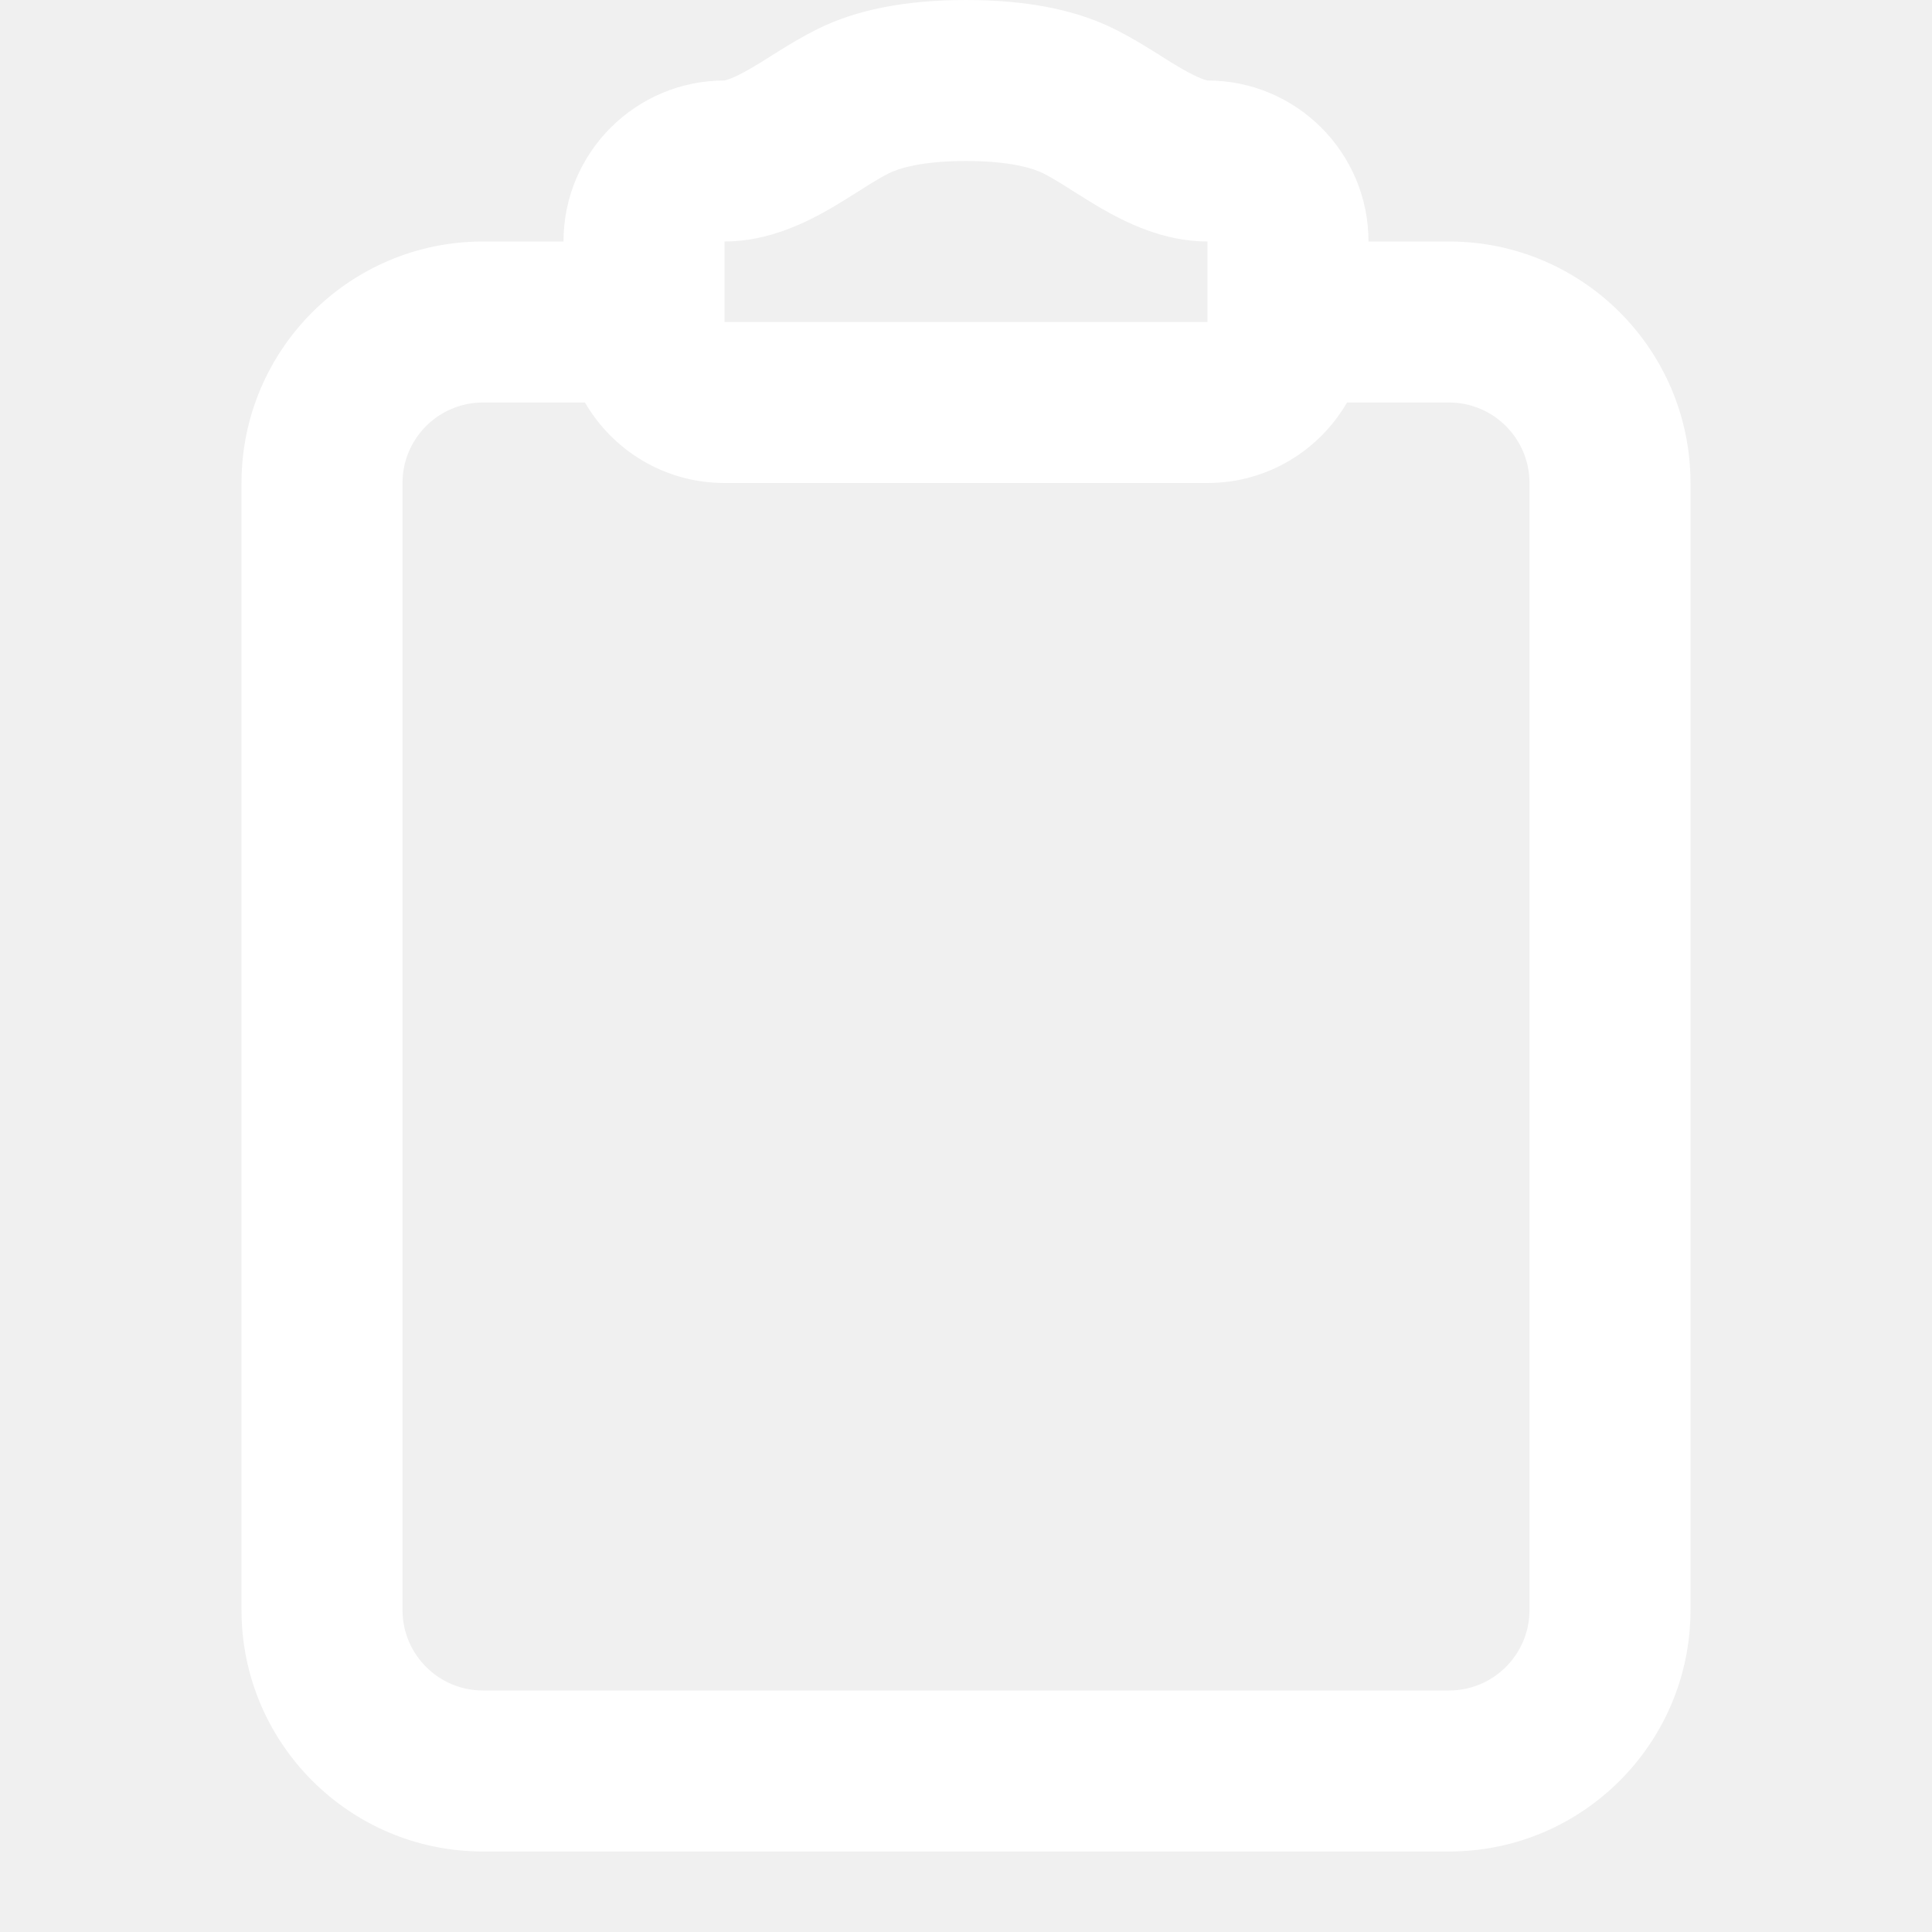
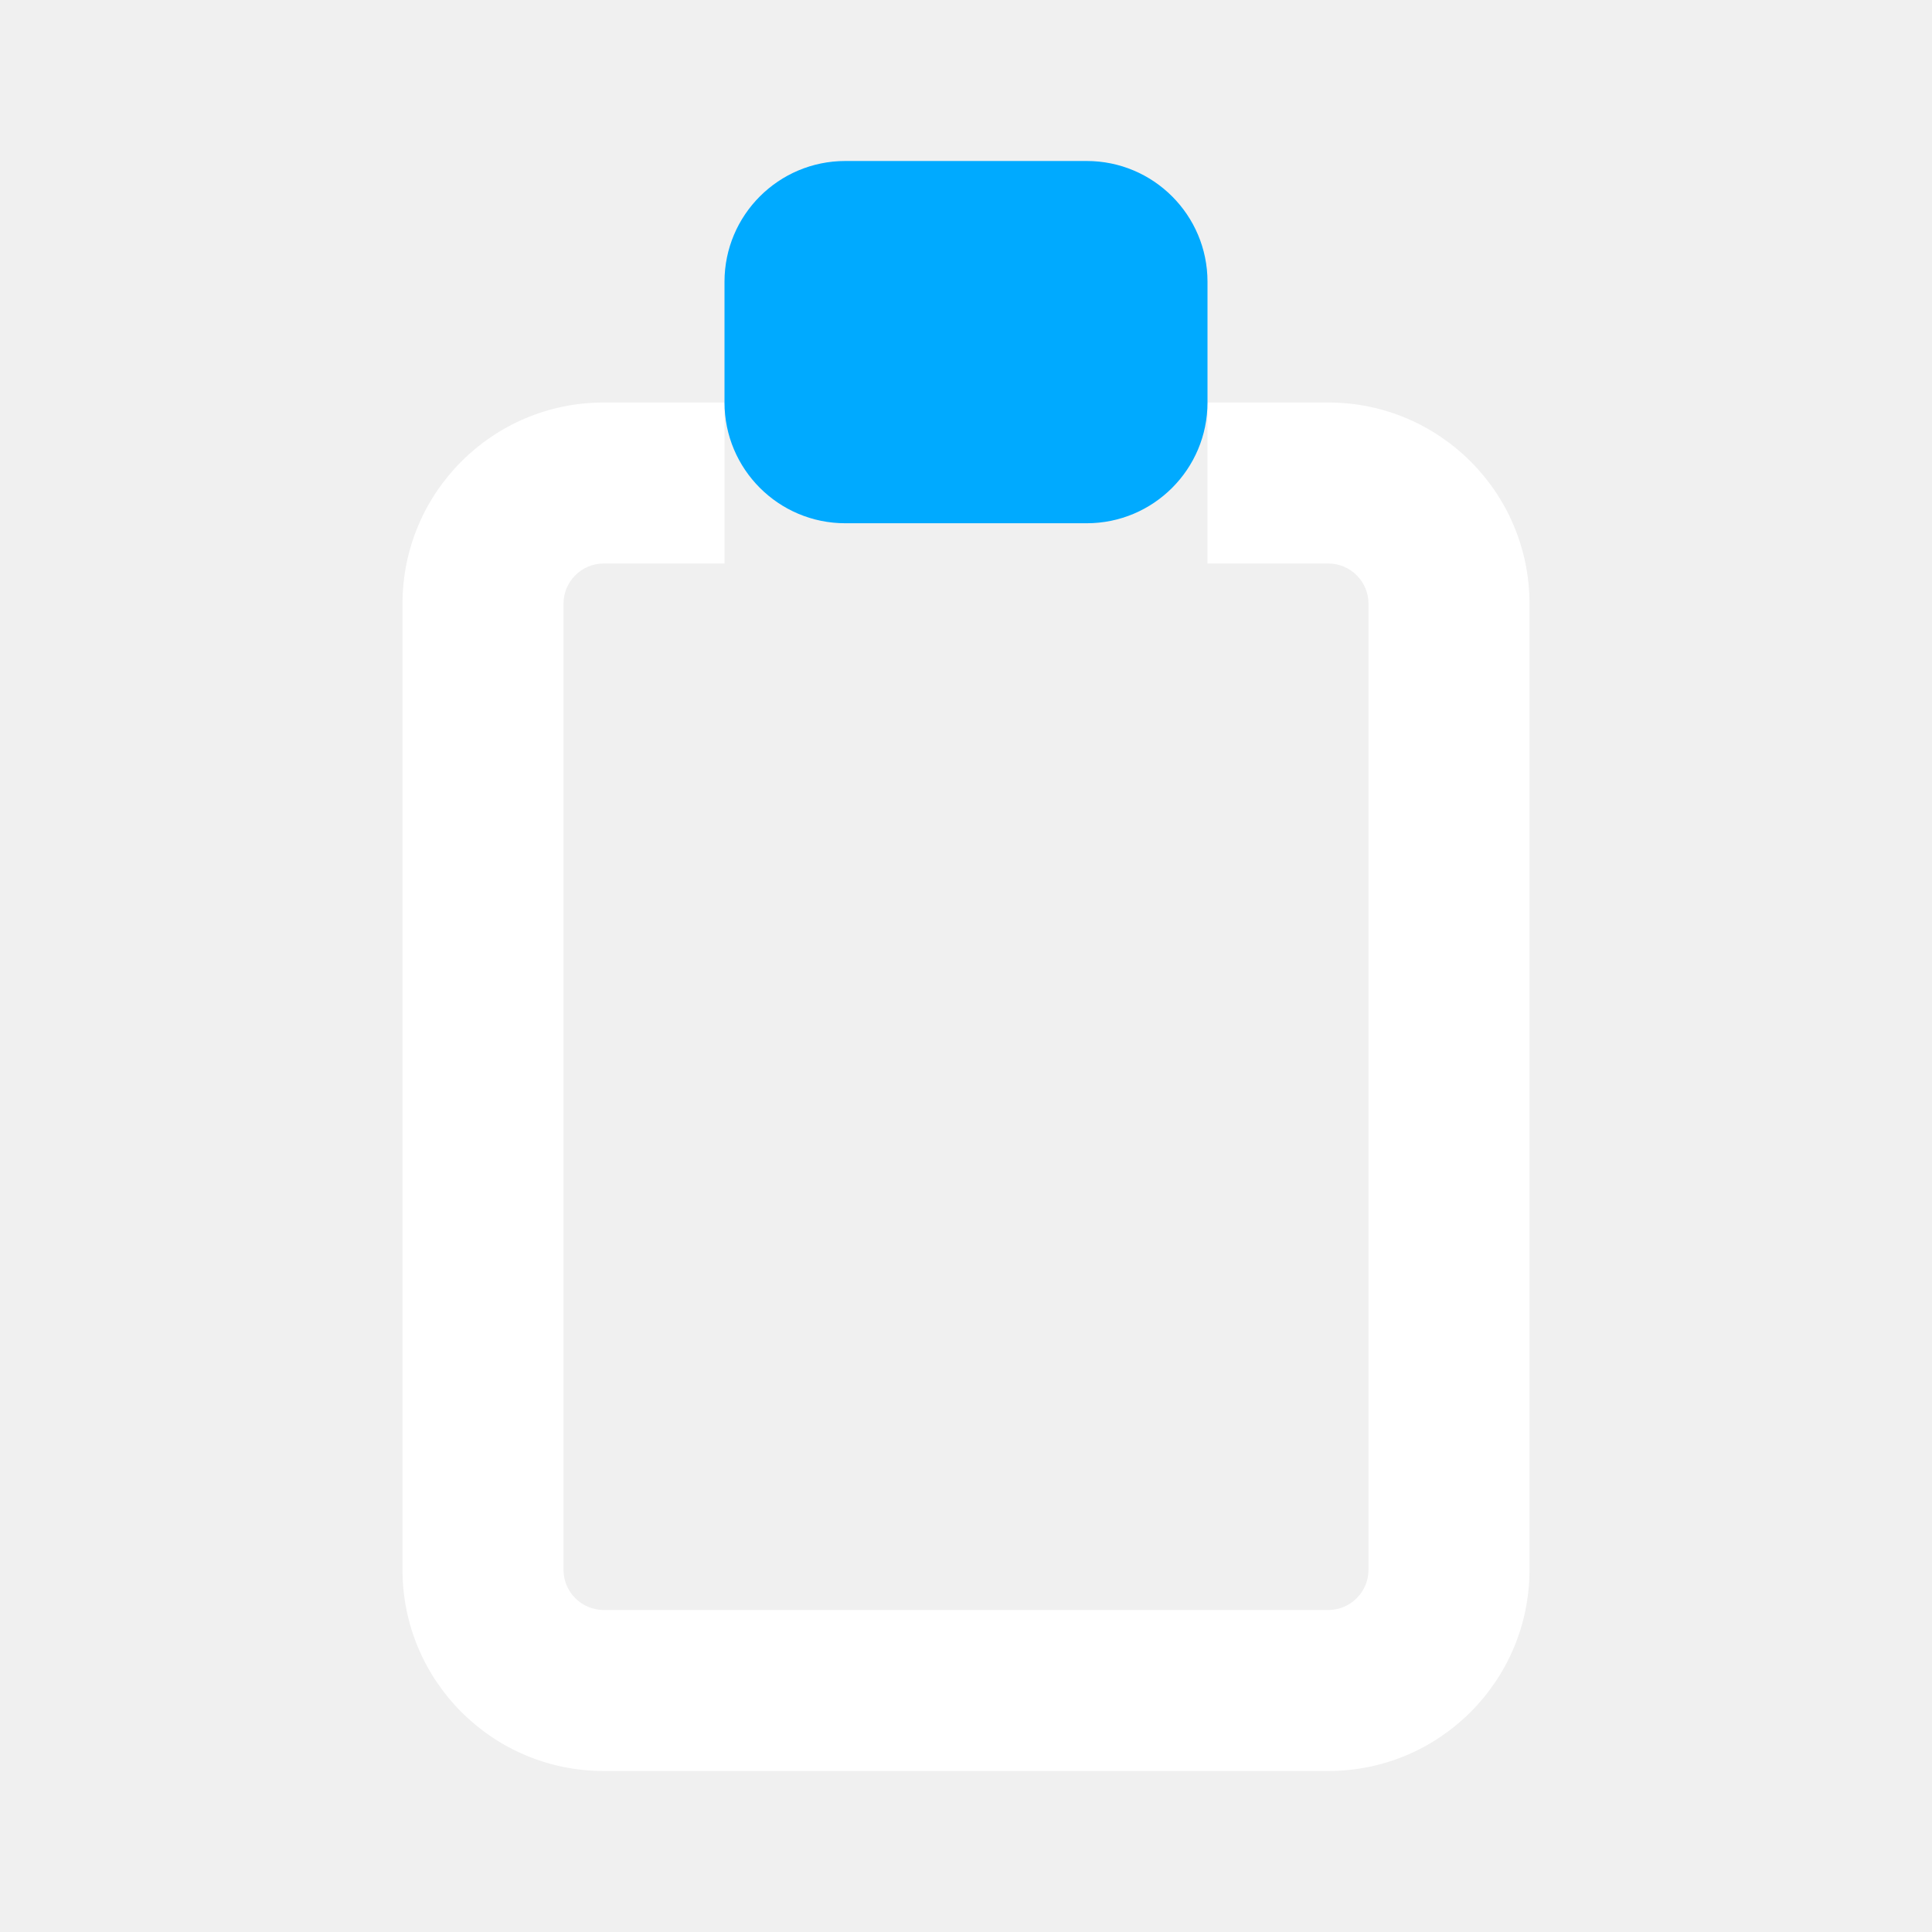
- <svg xmlns="http://www.w3.org/2000/svg" width="24" height="24" viewBox="0 0 9 9" fill="none">
-   <path fill-rule="evenodd" clip-rule="evenodd" d="M4.5 0C4.213 0 3.986 0.047 3.809 0.135C3.744 0.167 3.683 0.204 3.633 0.235L3.596 0.258C3.559 0.282 3.528 0.301 3.495 0.32C3.41 0.369 3.378 0.374 3.375 0.375C3.375 0.375 3.375 0.375 3.375 0.375C2.961 0.375 2.625 0.711 2.625 1.125H2.25C1.629 1.125 1.125 1.629 1.125 2.25V7.5C1.125 8.121 1.629 8.625 2.25 8.625H6.75C7.371 8.625 7.875 8.121 7.875 7.5V2.25C7.875 1.629 7.371 1.125 6.75 1.125H6.375C6.375 0.711 6.039 0.375 5.625 0.375C5.625 0.375 5.625 0.375 5.625 0.375C5.622 0.374 5.59 0.369 5.505 0.32C5.472 0.301 5.441 0.282 5.404 0.258L5.367 0.235C5.317 0.204 5.256 0.167 5.191 0.135C5.014 0.047 4.787 0 4.5 0ZM6.275 1.875C6.145 2.099 5.903 2.25 5.625 2.25H3.375C3.097 2.25 2.855 2.099 2.725 1.875H2.25C2.043 1.875 1.875 2.043 1.875 2.25V7.5C1.875 7.707 2.043 7.875 2.25 7.875H6.75C6.957 7.875 7.125 7.707 7.125 7.5V2.25C7.125 2.043 6.957 1.875 6.75 1.875H6.275ZM4.141 0.807C4.186 0.785 4.291 0.75 4.5 0.75C4.709 0.75 4.814 0.785 4.859 0.807C4.887 0.821 4.921 0.841 4.969 0.871L4.997 0.889C5.036 0.913 5.083 0.943 5.129 0.97C5.239 1.033 5.416 1.125 5.625 1.125V1.5H3.375V1.125C3.584 1.125 3.761 1.033 3.871 0.97C3.917 0.943 3.964 0.913 4.003 0.889L4.031 0.871C4.079 0.841 4.113 0.821 4.141 0.807Z" fill="white" />
+ <svg xmlns="http://www.w3.org/2000/svg" width="24" height="24" viewBox="0 0 24 24" fill="none">
+   <path fill-rule="evenodd" clip-rule="evenodd" d="M7.5 5C6.119 5 5 6.119 5 7.5V19.5C5 20.881 6.119 22 7.5 22H16.5C17.881 22 19 20.881 19 19.5V7.5C19 6.119 17.881 5 16.5 5H15V7H16.5C16.776 7 17 7.224 17 7.5V19.5C17 19.776 16.776 20 16.5 20H7.5C7.224 20 7 19.776 7 19.5V7.5C7 7.224 7.224 7 7.5 7H9V5H7.5Z" fill="#ffffff" />
+   <path d="M10.5 2C9.672 2 9 2.672 9 3.5V5C9 5.828 9.672 6.5 10.5 6.5H13.5C14.328 6.5 15 5.828 15 5V3.5C15 2.672 14.328 2 13.5 2H10.5Z" style="fill:#00AAFF" />
</svg>
